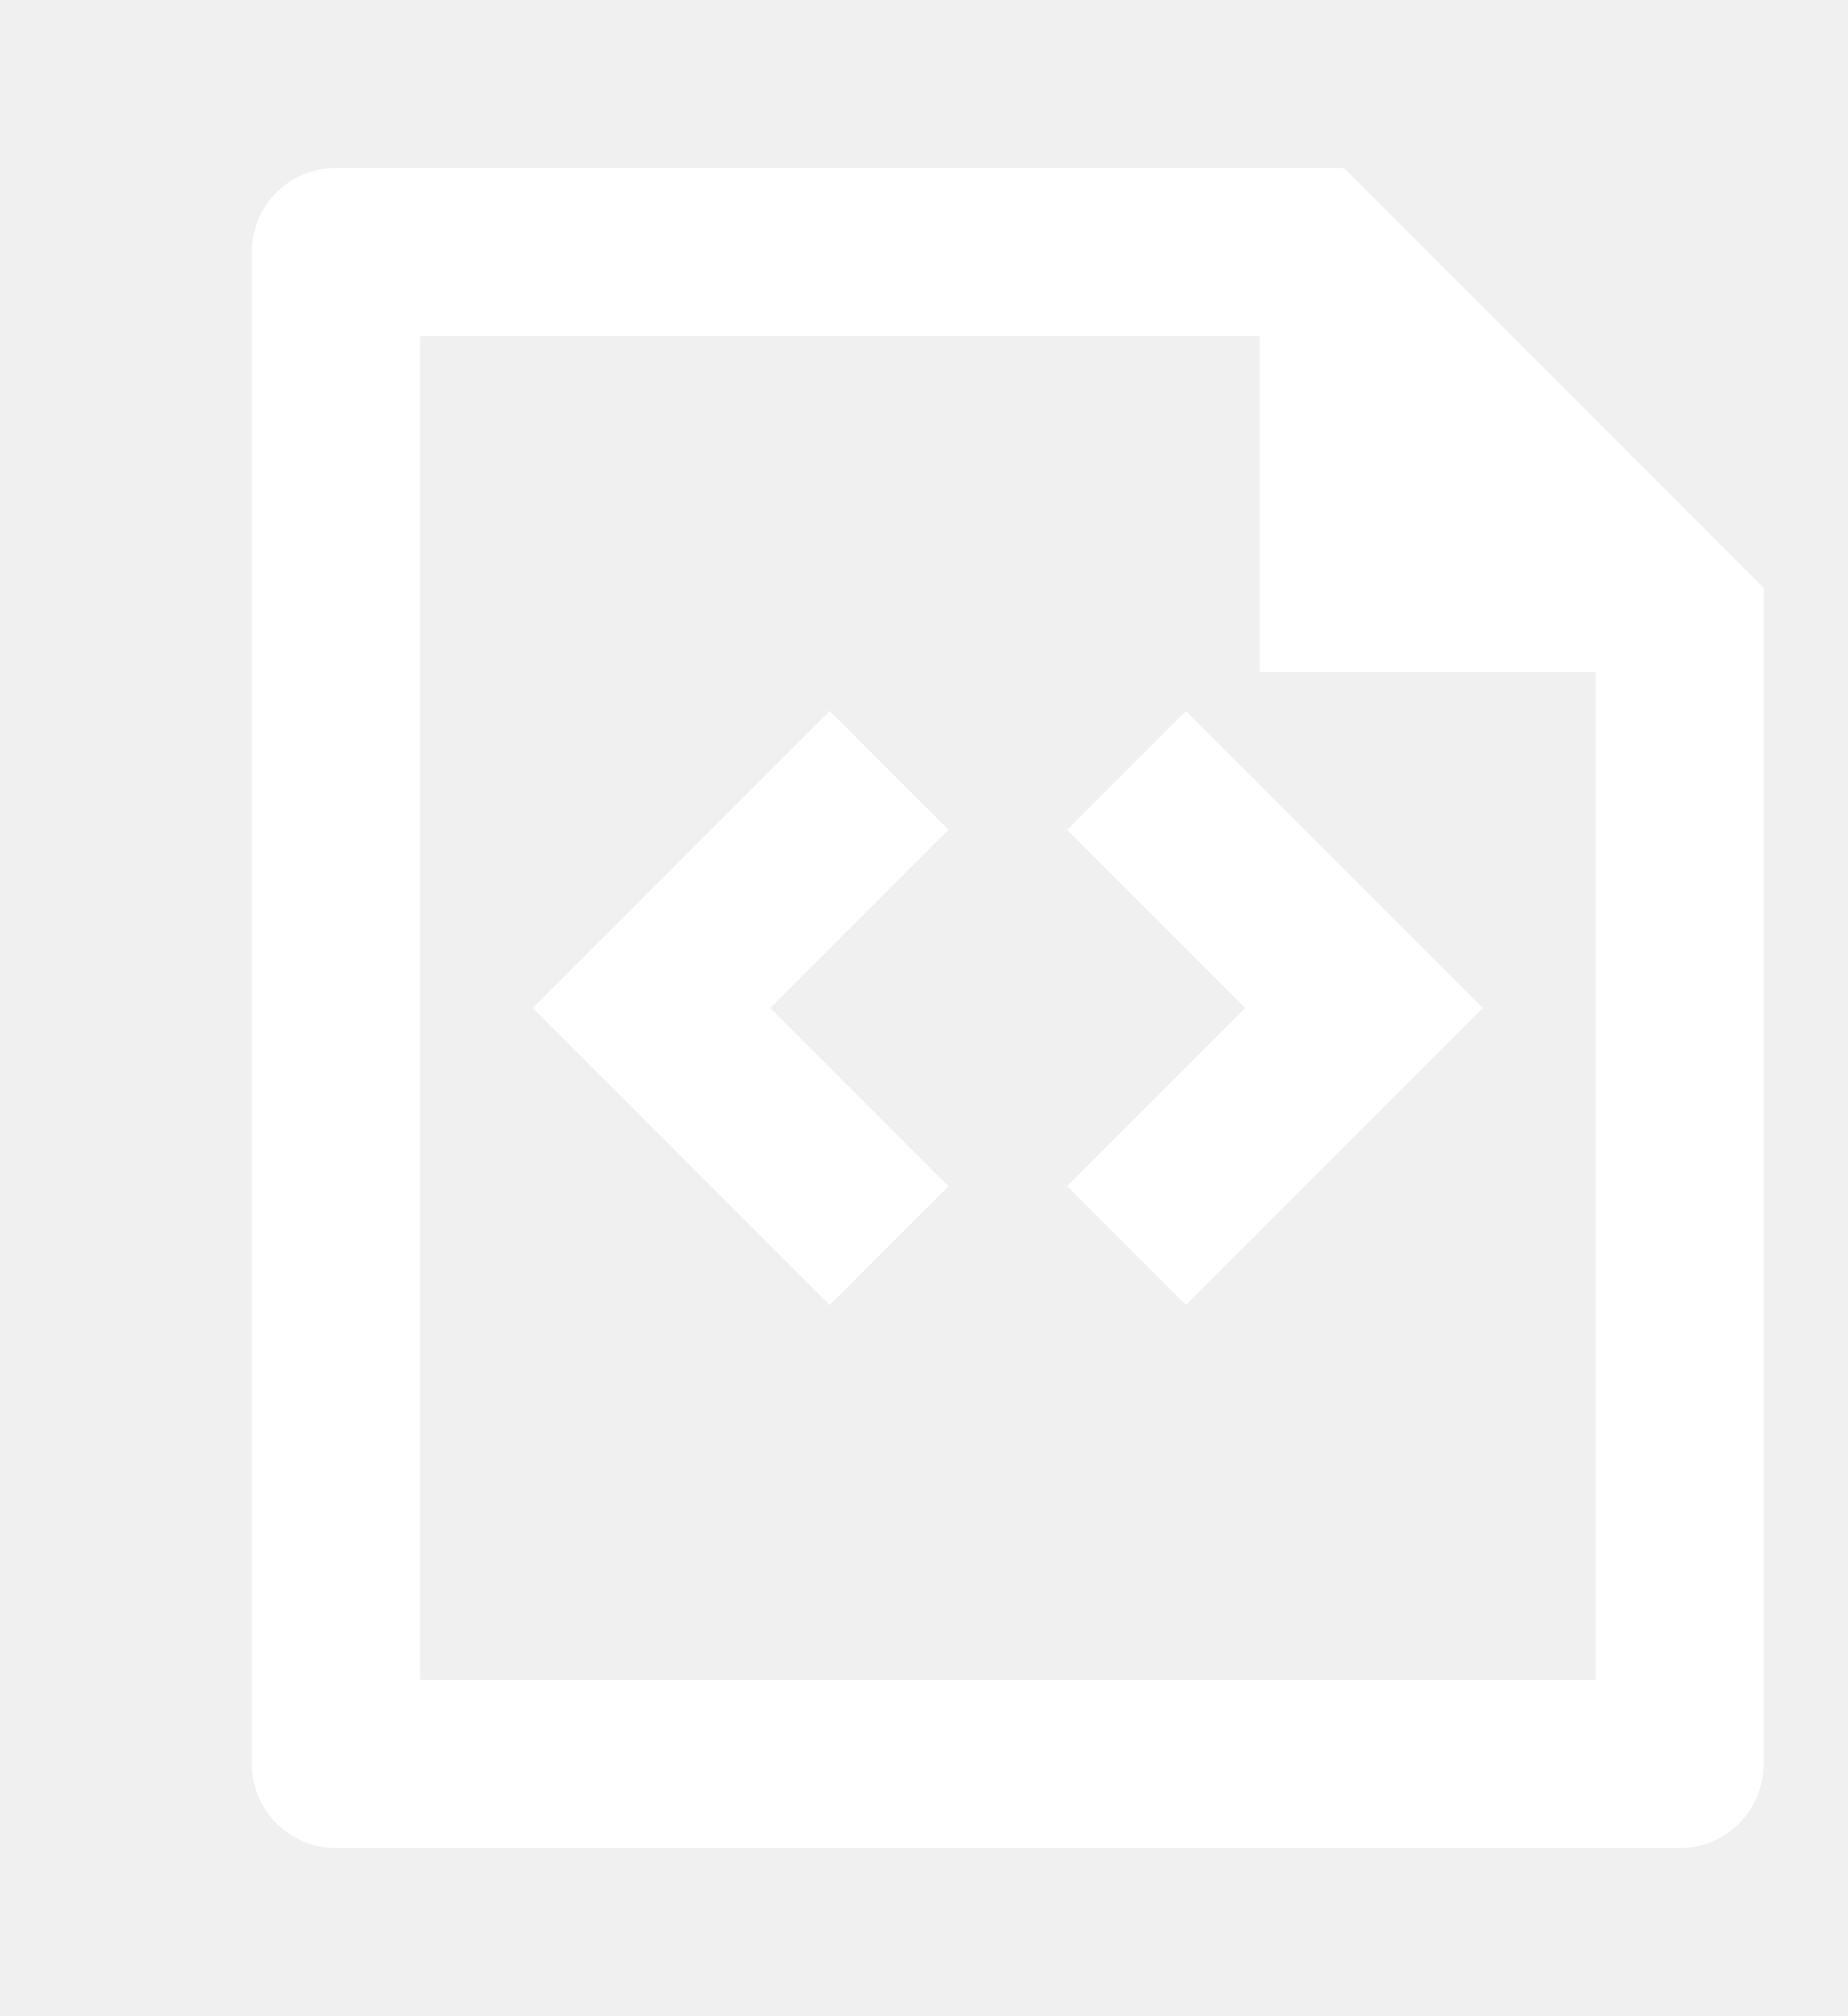
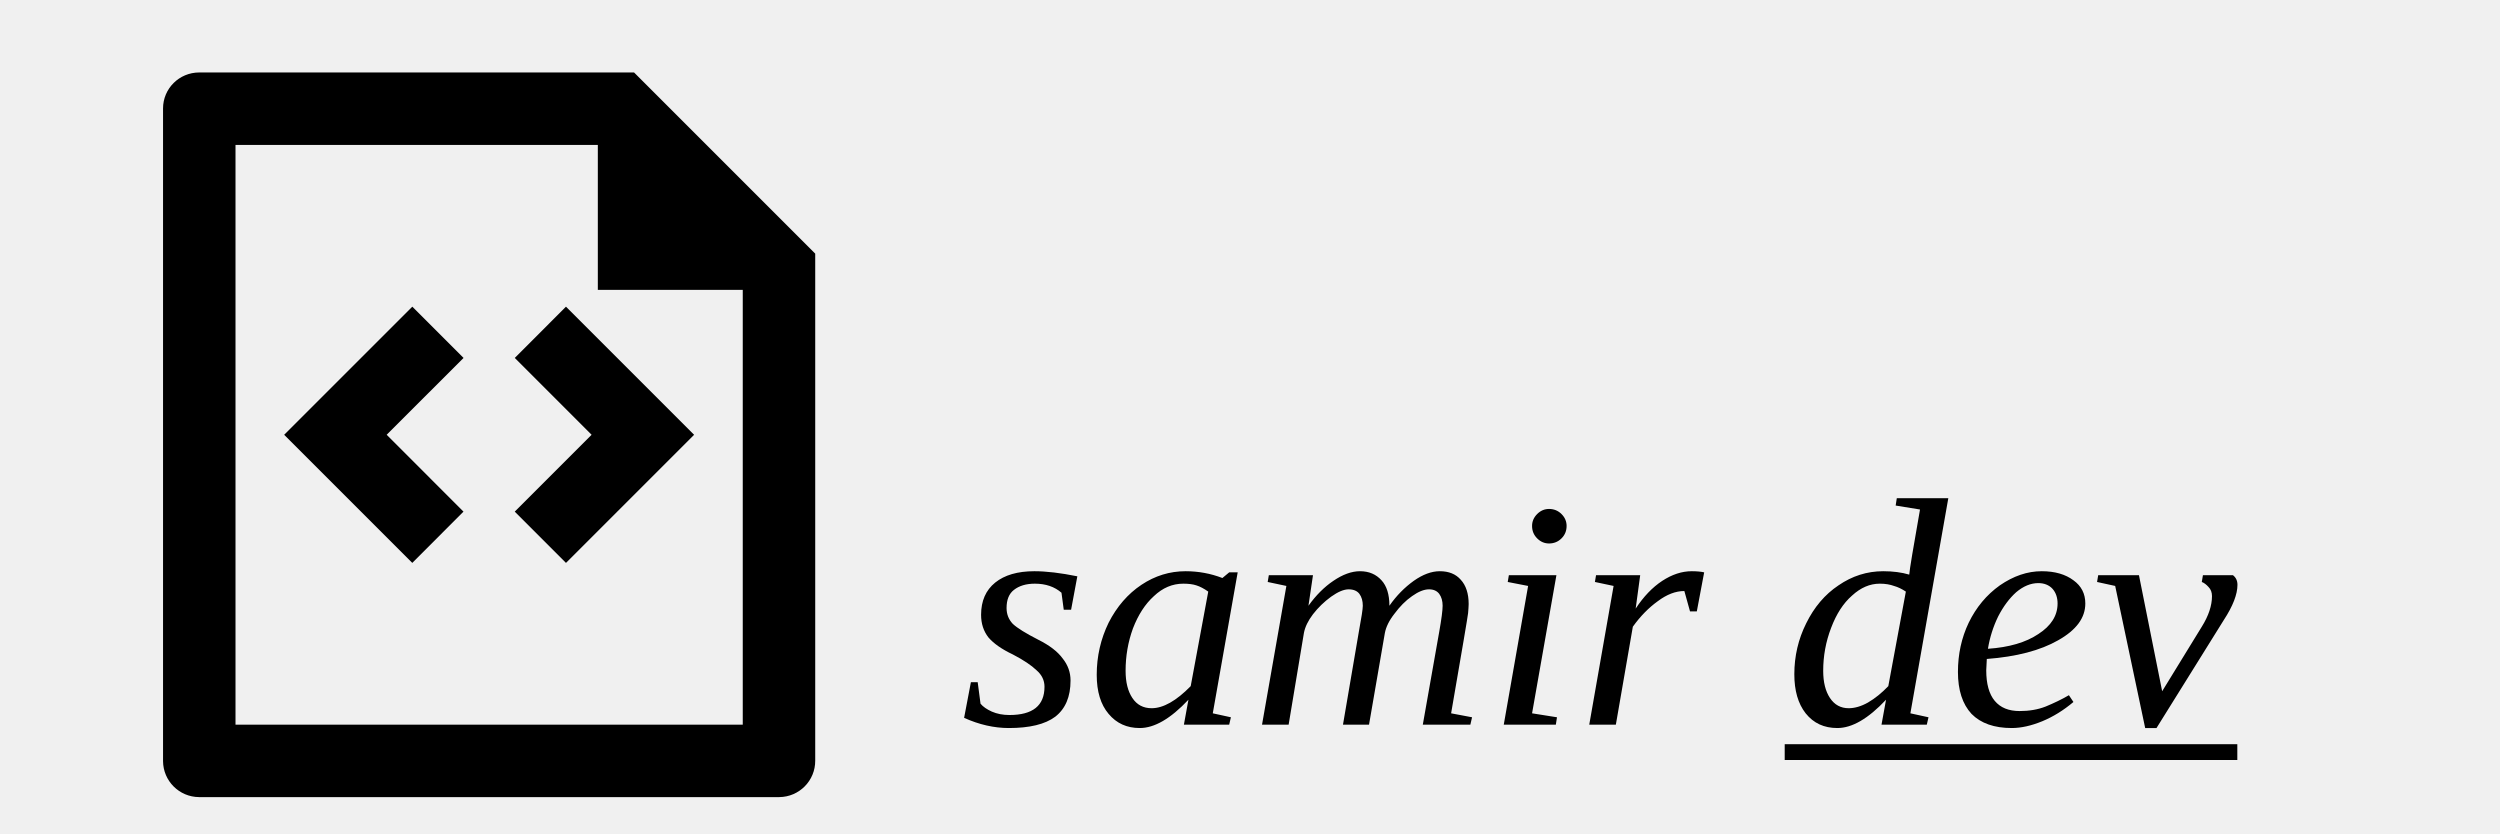
- <svg xmlns="http://www.w3.org/2000/svg" stroke="currentColor" fill="#ffffff" stroke-width="0" viewBox="0 0 22 24" height="2.5rem" width="2.5rem">
-   <path d="M15 4H5V20H19V8H15V4ZM3 2.992C3 2.444 3.447 2 3.998 2H16L21 7L21 20.992C21 21.549 20.555 22 20.007 22H3.993C3.445 22 3 21.545 3 21.008V2.992ZM17.657 12L14.121 15.536L12.707 14.121L14.828 12L12.707 9.879L14.121 8.464L17.657 12ZM6.343 12L9.879 8.464L11.293 9.879L9.172 12L11.293 14.121L9.879 15.536L6.343 12Z" />
+ <svg xmlns="http://www.w3.org/2000/svg" stroke="currentColor" fill="currentColor" stroke-width="0" viewBox="3 0 60 23" height="50" width="150">
+   <path d="M15 4H5v16h14V8h-4zM3 2.992C3 2.444 3.447 2 3.999 2H16l5 5v13.993A1 1 0 0 1 20.007 22H3.993A1 1 0 0 1 3 21.008zM17.657 12l-3.536 3.536-1.414-1.415L14.828 12l-2.12-2.121 1.413-1.415zM6.343 12 9.88 8.464l1.414 1.415L9.172 12l2.12 2.121-1.413 1.415z" stroke="none" />
+   <text x="25" y="20" font-size="9" font-style="italic">samir <tspan text-decoration="underline">dev</tspan>
+   </text>
</svg>
